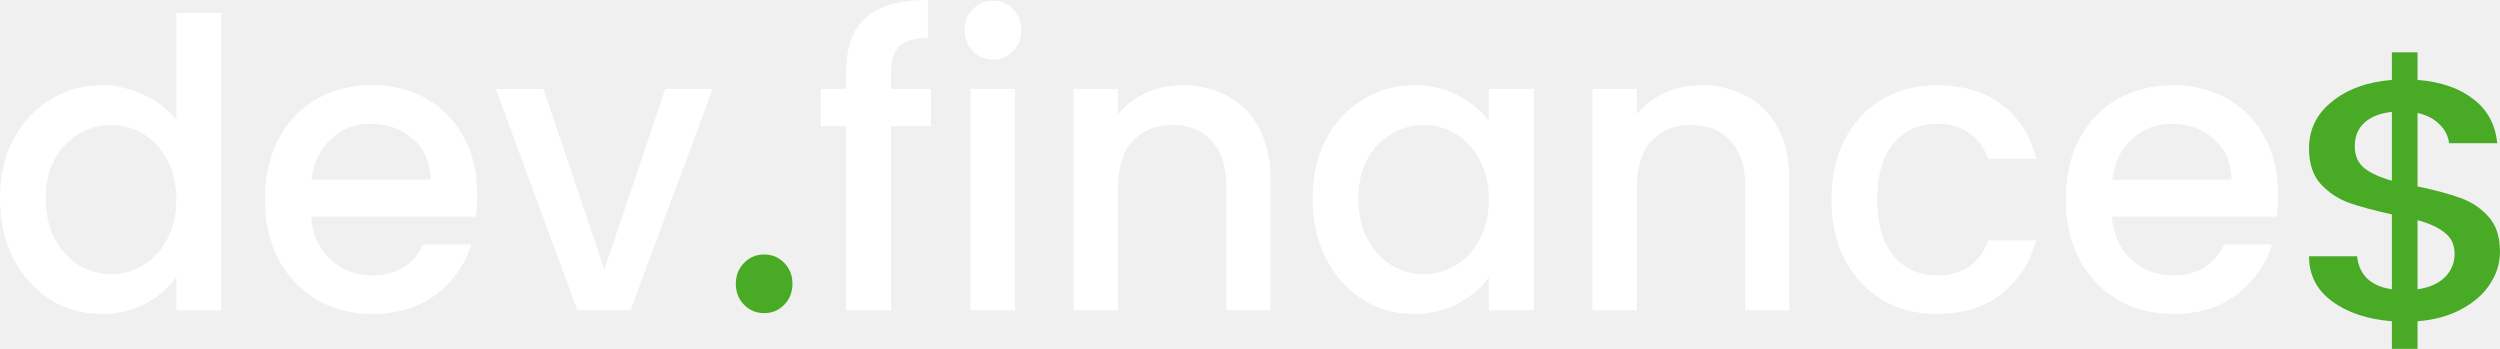
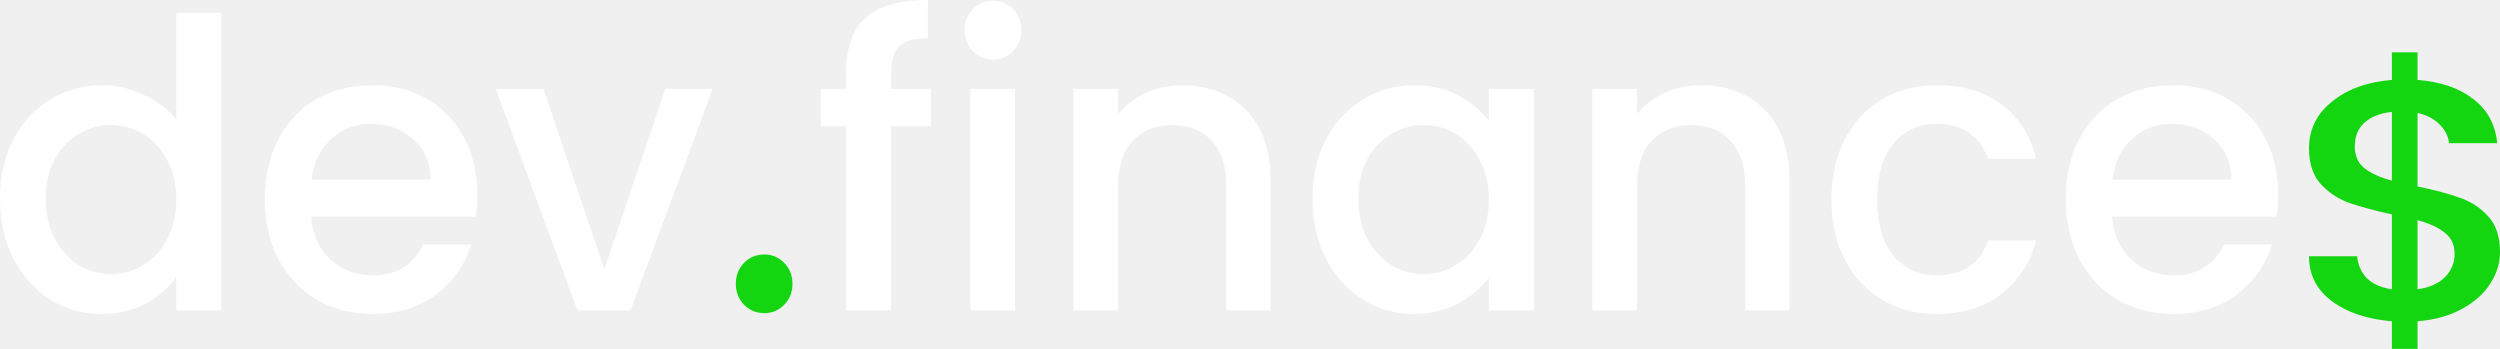
<svg xmlns="http://www.w3.org/2000/svg" width="172" height="24" viewBox="0 0 172 24" fill="none">
  <path d="M0 13.662C0 12.132 0.305 10.777 0.914 9.597C1.542 8.417 2.385 7.504 3.443 6.859C4.519 6.195 5.711 5.863 7.02 5.863C7.988 5.863 8.939 6.085 9.871 6.527C10.822 6.951 11.575 7.523 12.13 8.242V0.885H15.224V21.351H12.13V19.056C11.629 19.793 10.929 20.401 10.033 20.881C9.154 21.36 8.141 21.6 6.993 21.6C5.702 21.6 4.519 21.268 3.443 20.604C2.385 19.922 1.542 18.982 0.914 17.783C0.305 16.567 0 15.193 0 13.662ZM12.13 13.718C12.13 12.667 11.915 11.754 11.485 10.98C11.073 10.205 10.526 9.615 9.844 9.21C9.163 8.804 8.428 8.601 7.639 8.601C6.85 8.601 6.115 8.804 5.433 9.21C4.752 9.597 4.196 10.178 3.766 10.952C3.353 11.708 3.147 12.611 3.147 13.662C3.147 14.713 3.353 15.635 3.766 16.428C4.196 17.221 4.752 17.829 5.433 18.253C6.133 18.659 6.868 18.862 7.639 18.862C8.428 18.862 9.163 18.659 9.844 18.253C10.526 17.848 11.073 17.258 11.485 16.483C11.915 15.691 12.13 14.769 12.13 13.718Z" fill="white" />
  <path d="M32.834 13.358C32.834 13.93 32.798 14.446 32.727 14.907H21.403C21.492 16.124 21.932 17.101 22.721 17.839C23.51 18.576 24.478 18.945 25.626 18.945C27.275 18.945 28.441 18.235 29.122 16.815H32.431C31.982 18.217 31.166 19.369 29.983 20.273C28.817 21.157 27.365 21.6 25.626 21.6C24.209 21.6 22.936 21.277 21.806 20.632C20.695 19.968 19.816 19.046 19.17 17.866C18.543 16.668 18.229 15.285 18.229 13.718C18.229 12.151 18.534 10.777 19.143 9.597C19.771 8.398 20.641 7.477 21.753 6.831C22.882 6.186 24.173 5.863 25.626 5.863C27.024 5.863 28.27 6.177 29.364 6.804C30.458 7.43 31.31 8.315 31.919 9.459C32.529 10.583 32.834 11.883 32.834 13.358ZM29.633 12.363C29.615 11.201 29.212 10.27 28.423 9.569C27.634 8.869 26.657 8.518 25.491 8.518C24.433 8.518 23.528 8.869 22.775 9.569C22.021 10.252 21.573 11.183 21.43 12.363H29.633Z" fill="white" />
  <path d="M41.581 18.53L45.776 6.112H49.031L43.383 21.351H39.725L34.103 6.112H37.385L41.581 18.53Z" fill="white" />
  <path d="M52.586 21.545C52.03 21.545 51.564 21.351 51.187 20.964C50.811 20.577 50.623 20.097 50.623 19.526C50.623 18.954 50.811 18.475 51.187 18.088C51.564 17.7 52.03 17.507 52.586 17.507C53.124 17.507 53.581 17.7 53.958 18.088C54.334 18.475 54.523 18.954 54.523 19.526C54.523 20.097 54.334 20.577 53.958 20.964C53.581 21.351 53.124 21.545 52.586 21.545Z" fill="white" />
  <path d="M64.05 8.684H61.306V21.351H58.213V8.684H56.465V6.112H58.213V5.034C58.213 3.282 58.661 2.01 59.558 1.217C60.473 0.406 61.898 0 63.835 0V2.627C62.902 2.627 62.248 2.812 61.871 3.181C61.495 3.531 61.306 4.149 61.306 5.034V6.112H64.05V8.684Z" fill="white" />
  <path d="M68.327 4.093C67.771 4.093 67.305 3.9 66.929 3.512C66.552 3.125 66.364 2.646 66.364 2.074C66.364 1.503 66.552 1.023 66.929 0.636C67.305 0.249 67.771 0.055 68.327 0.055C68.865 0.055 69.323 0.249 69.699 0.636C70.076 1.023 70.264 1.503 70.264 2.074C70.264 2.646 70.076 3.125 69.699 3.512C69.323 3.9 68.865 4.093 68.327 4.093ZM69.834 6.112V21.351H66.767V6.112H69.834Z" fill="white" />
  <path d="M81.337 5.863C82.502 5.863 83.542 6.112 84.457 6.61C85.389 7.108 86.115 7.845 86.635 8.823C87.155 9.8 87.415 10.98 87.415 12.363V21.351H84.376V12.833C84.376 11.468 84.044 10.427 83.381 9.708C82.717 8.97 81.812 8.601 80.664 8.601C79.517 8.601 78.602 8.97 77.921 9.708C77.257 10.427 76.925 11.468 76.925 12.833V21.351H73.859V6.112H76.925V7.855C77.428 7.228 78.064 6.739 78.835 6.389C79.624 6.038 80.458 5.863 81.337 5.863Z" fill="white" />
  <path d="M90.304 13.662C90.304 12.132 90.609 10.777 91.219 9.597C91.847 8.417 92.689 7.504 93.747 6.859C94.823 6.195 96.007 5.863 97.298 5.863C98.463 5.863 99.476 6.103 100.337 6.582C101.216 7.043 101.915 7.624 102.435 8.325V6.112H105.528V21.351H102.435V19.083C101.915 19.802 101.207 20.401 100.31 20.881C99.413 21.36 98.391 21.6 97.244 21.6C95.971 21.6 94.805 21.268 93.747 20.604C92.689 19.922 91.847 18.982 91.219 17.783C90.609 16.567 90.304 15.193 90.304 13.662ZM102.435 13.718C102.435 12.667 102.22 11.754 101.789 10.98C101.377 10.205 100.83 9.615 100.149 9.21C99.467 8.804 98.732 8.601 97.943 8.601C97.154 8.601 96.419 8.804 95.738 9.21C95.056 9.597 94.5 10.178 94.07 10.952C93.658 11.708 93.451 12.611 93.451 13.662C93.451 14.713 93.658 15.635 94.07 16.428C94.5 17.221 95.056 17.829 95.738 18.253C96.437 18.659 97.172 18.862 97.943 18.862C98.732 18.862 99.467 18.659 100.149 18.253C100.83 17.848 101.377 17.258 101.789 16.483C102.22 15.691 102.435 14.769 102.435 13.718Z" fill="white" />
  <path d="M117.033 5.863C118.198 5.863 119.238 6.112 120.153 6.61C121.085 7.108 121.812 7.845 122.332 8.823C122.852 9.8 123.112 10.98 123.112 12.363V21.351H120.072V12.833C120.072 11.468 119.74 10.427 119.077 9.708C118.414 8.97 117.508 8.601 116.36 8.601C115.213 8.601 114.298 8.97 113.617 9.708C112.953 10.427 112.622 11.468 112.622 12.833V21.351H109.556V6.112H112.622V7.855C113.124 7.228 113.76 6.739 114.531 6.389C115.32 6.038 116.154 5.863 117.033 5.863Z" fill="white" />
  <path d="M126.001 13.718C126.001 12.151 126.306 10.777 126.915 9.597C127.543 8.398 128.403 7.477 129.497 6.831C130.591 6.186 131.846 5.863 133.263 5.863C135.056 5.863 136.535 6.306 137.701 7.191C138.884 8.057 139.682 9.302 140.095 10.925H136.786C136.517 10.168 136.087 9.578 135.495 9.154C134.904 8.73 134.159 8.518 133.263 8.518C132.008 8.518 131.004 8.979 130.25 9.901C129.515 10.805 129.148 12.077 129.148 13.718C129.148 15.359 129.515 16.64 130.25 17.562C131.004 18.484 132.008 18.945 133.263 18.945C135.038 18.945 136.213 18.143 136.786 16.539H140.095C139.664 18.088 138.857 19.323 137.674 20.245C136.49 21.148 135.02 21.6 133.263 21.6C131.846 21.6 130.591 21.277 129.497 20.632C128.403 19.968 127.543 19.046 126.915 17.866C126.306 16.668 126.001 15.285 126.001 13.718Z" fill="white" />
  <path d="M156.733 13.358C156.733 13.93 156.698 14.446 156.626 14.907H145.302C145.392 16.124 145.831 17.101 146.62 17.839C147.409 18.576 148.377 18.945 149.525 18.945C151.175 18.945 152.34 18.235 153.022 16.815H156.33C155.882 18.217 155.066 19.369 153.882 20.273C152.717 21.157 151.264 21.6 149.525 21.6C148.108 21.6 146.835 21.277 145.706 20.632C144.594 19.968 143.715 19.046 143.07 17.866C142.442 16.668 142.128 15.285 142.128 13.718C142.128 12.151 142.433 10.777 143.043 9.597C143.67 8.398 144.54 7.477 145.652 6.831C146.782 6.186 148.073 5.863 149.525 5.863C150.924 5.863 152.17 6.177 153.264 6.804C154.358 7.43 155.209 8.315 155.819 9.459C156.429 10.583 156.733 11.883 156.733 13.358ZM153.533 12.363C153.515 11.201 153.111 10.27 152.322 9.569C151.533 8.869 150.556 8.518 149.391 8.518C148.333 8.518 147.427 8.869 146.674 9.569C145.921 10.252 145.473 11.183 145.329 12.363H153.533Z" fill="white" />
-   <path d="M52.587 21.545C52.031 21.545 51.564 21.351 51.188 20.964C50.811 20.577 50.623 20.097 50.623 19.526C50.623 18.954 50.811 18.475 51.188 18.088C51.564 17.7 52.031 17.507 52.587 17.507C53.124 17.507 53.582 17.7 53.958 18.088C54.335 18.475 54.523 18.954 54.523 19.526C54.523 20.097 54.335 20.577 53.958 20.964C53.582 21.351 53.124 21.545 52.587 21.545Z" fill="#49AA26" />
-   <path d="M171.999 17.325C171.999 18.106 171.773 18.84 171.321 19.527C170.886 20.214 170.235 20.791 169.366 21.26C168.515 21.728 167.502 22.009 166.326 22.103V24H164.561V22.103C162.86 21.962 161.485 21.502 160.435 20.721C159.385 19.94 158.86 18.91 158.86 17.63H162.172C162.227 18.238 162.453 18.746 162.851 19.152C163.249 19.542 163.819 19.792 164.561 19.901V14.749C163.349 14.483 162.362 14.218 161.602 13.952C160.842 13.671 160.191 13.234 159.648 12.641C159.123 12.047 158.86 11.236 158.86 10.205C158.86 8.909 159.385 7.839 160.435 6.996C161.485 6.137 162.86 5.638 164.561 5.497V3.6H166.326V5.497C167.918 5.622 169.194 6.059 170.153 6.809C171.131 7.543 171.683 8.558 171.809 9.854H168.497C168.443 9.37 168.226 8.94 167.846 8.565C167.466 8.175 166.959 7.91 166.326 7.769V12.828C167.538 13.078 168.524 13.343 169.285 13.624C170.045 13.89 170.687 14.319 171.212 14.913C171.737 15.49 171.999 16.294 171.999 17.325ZM162.009 10.064C162.009 10.705 162.227 11.204 162.661 11.563C163.113 11.922 163.747 12.211 164.561 12.43V7.699C163.783 7.777 163.159 8.019 162.688 8.425C162.236 8.831 162.009 9.377 162.009 10.064ZM166.326 19.901C167.122 19.792 167.746 19.519 168.199 19.082C168.651 18.629 168.877 18.09 168.877 17.465C168.877 16.841 168.651 16.357 168.199 16.013C167.764 15.654 167.14 15.365 166.326 15.147V19.901Z" fill="#49AA26" />
+   <path d="M52.587 21.545C52.031 21.545 51.564 21.351 51.188 20.964C50.811 20.577 50.623 20.097 50.623 19.526C50.623 18.954 50.811 18.475 51.188 18.088C51.564 17.7 52.031 17.507 52.587 17.507C53.124 17.507 53.582 17.7 53.958 18.088C54.335 18.475 54.523 18.954 54.523 19.526C54.523 20.097 54.335 20.577 53.958 20.964C53.582 21.351 53.124 21.545 52.587 21.545Z" fill="#13D510" />
+   <path d="M171.999 17.325C171.999 18.106 171.773 18.84 171.321 19.527C170.886 20.214 170.235 20.791 169.366 21.26C168.515 21.728 167.502 22.009 166.326 22.103V24H164.561V22.103C162.86 21.962 161.485 21.502 160.435 20.721C159.385 19.94 158.86 18.91 158.86 17.63H162.172C162.227 18.238 162.453 18.746 162.851 19.152C163.249 19.542 163.819 19.792 164.561 19.901V14.749C163.349 14.483 162.362 14.218 161.602 13.952C160.842 13.671 160.191 13.234 159.648 12.641C159.123 12.047 158.86 11.236 158.86 10.205C158.86 8.909 159.385 7.839 160.435 6.996C161.485 6.137 162.86 5.638 164.561 5.497V3.6H166.326V5.497C167.918 5.622 169.194 6.059 170.153 6.809C171.131 7.543 171.683 8.558 171.809 9.854H168.497C168.443 9.37 168.226 8.94 167.846 8.565C167.466 8.175 166.959 7.91 166.326 7.769V12.828C167.538 13.078 168.524 13.343 169.285 13.624C170.045 13.89 170.687 14.319 171.212 14.913C171.737 15.49 171.999 16.294 171.999 17.325ZM162.009 10.064C162.009 10.705 162.227 11.204 162.661 11.563C163.113 11.922 163.747 12.211 164.561 12.43V7.699C163.783 7.777 163.159 8.019 162.688 8.425C162.236 8.831 162.009 9.377 162.009 10.064ZM166.326 19.901C167.122 19.792 167.746 19.519 168.199 19.082C168.651 18.629 168.877 18.09 168.877 17.465C168.877 16.841 168.651 16.357 168.199 16.013C167.764 15.654 167.14 15.365 166.326 15.147V19.901Z" fill="#13D510" />
</svg>
